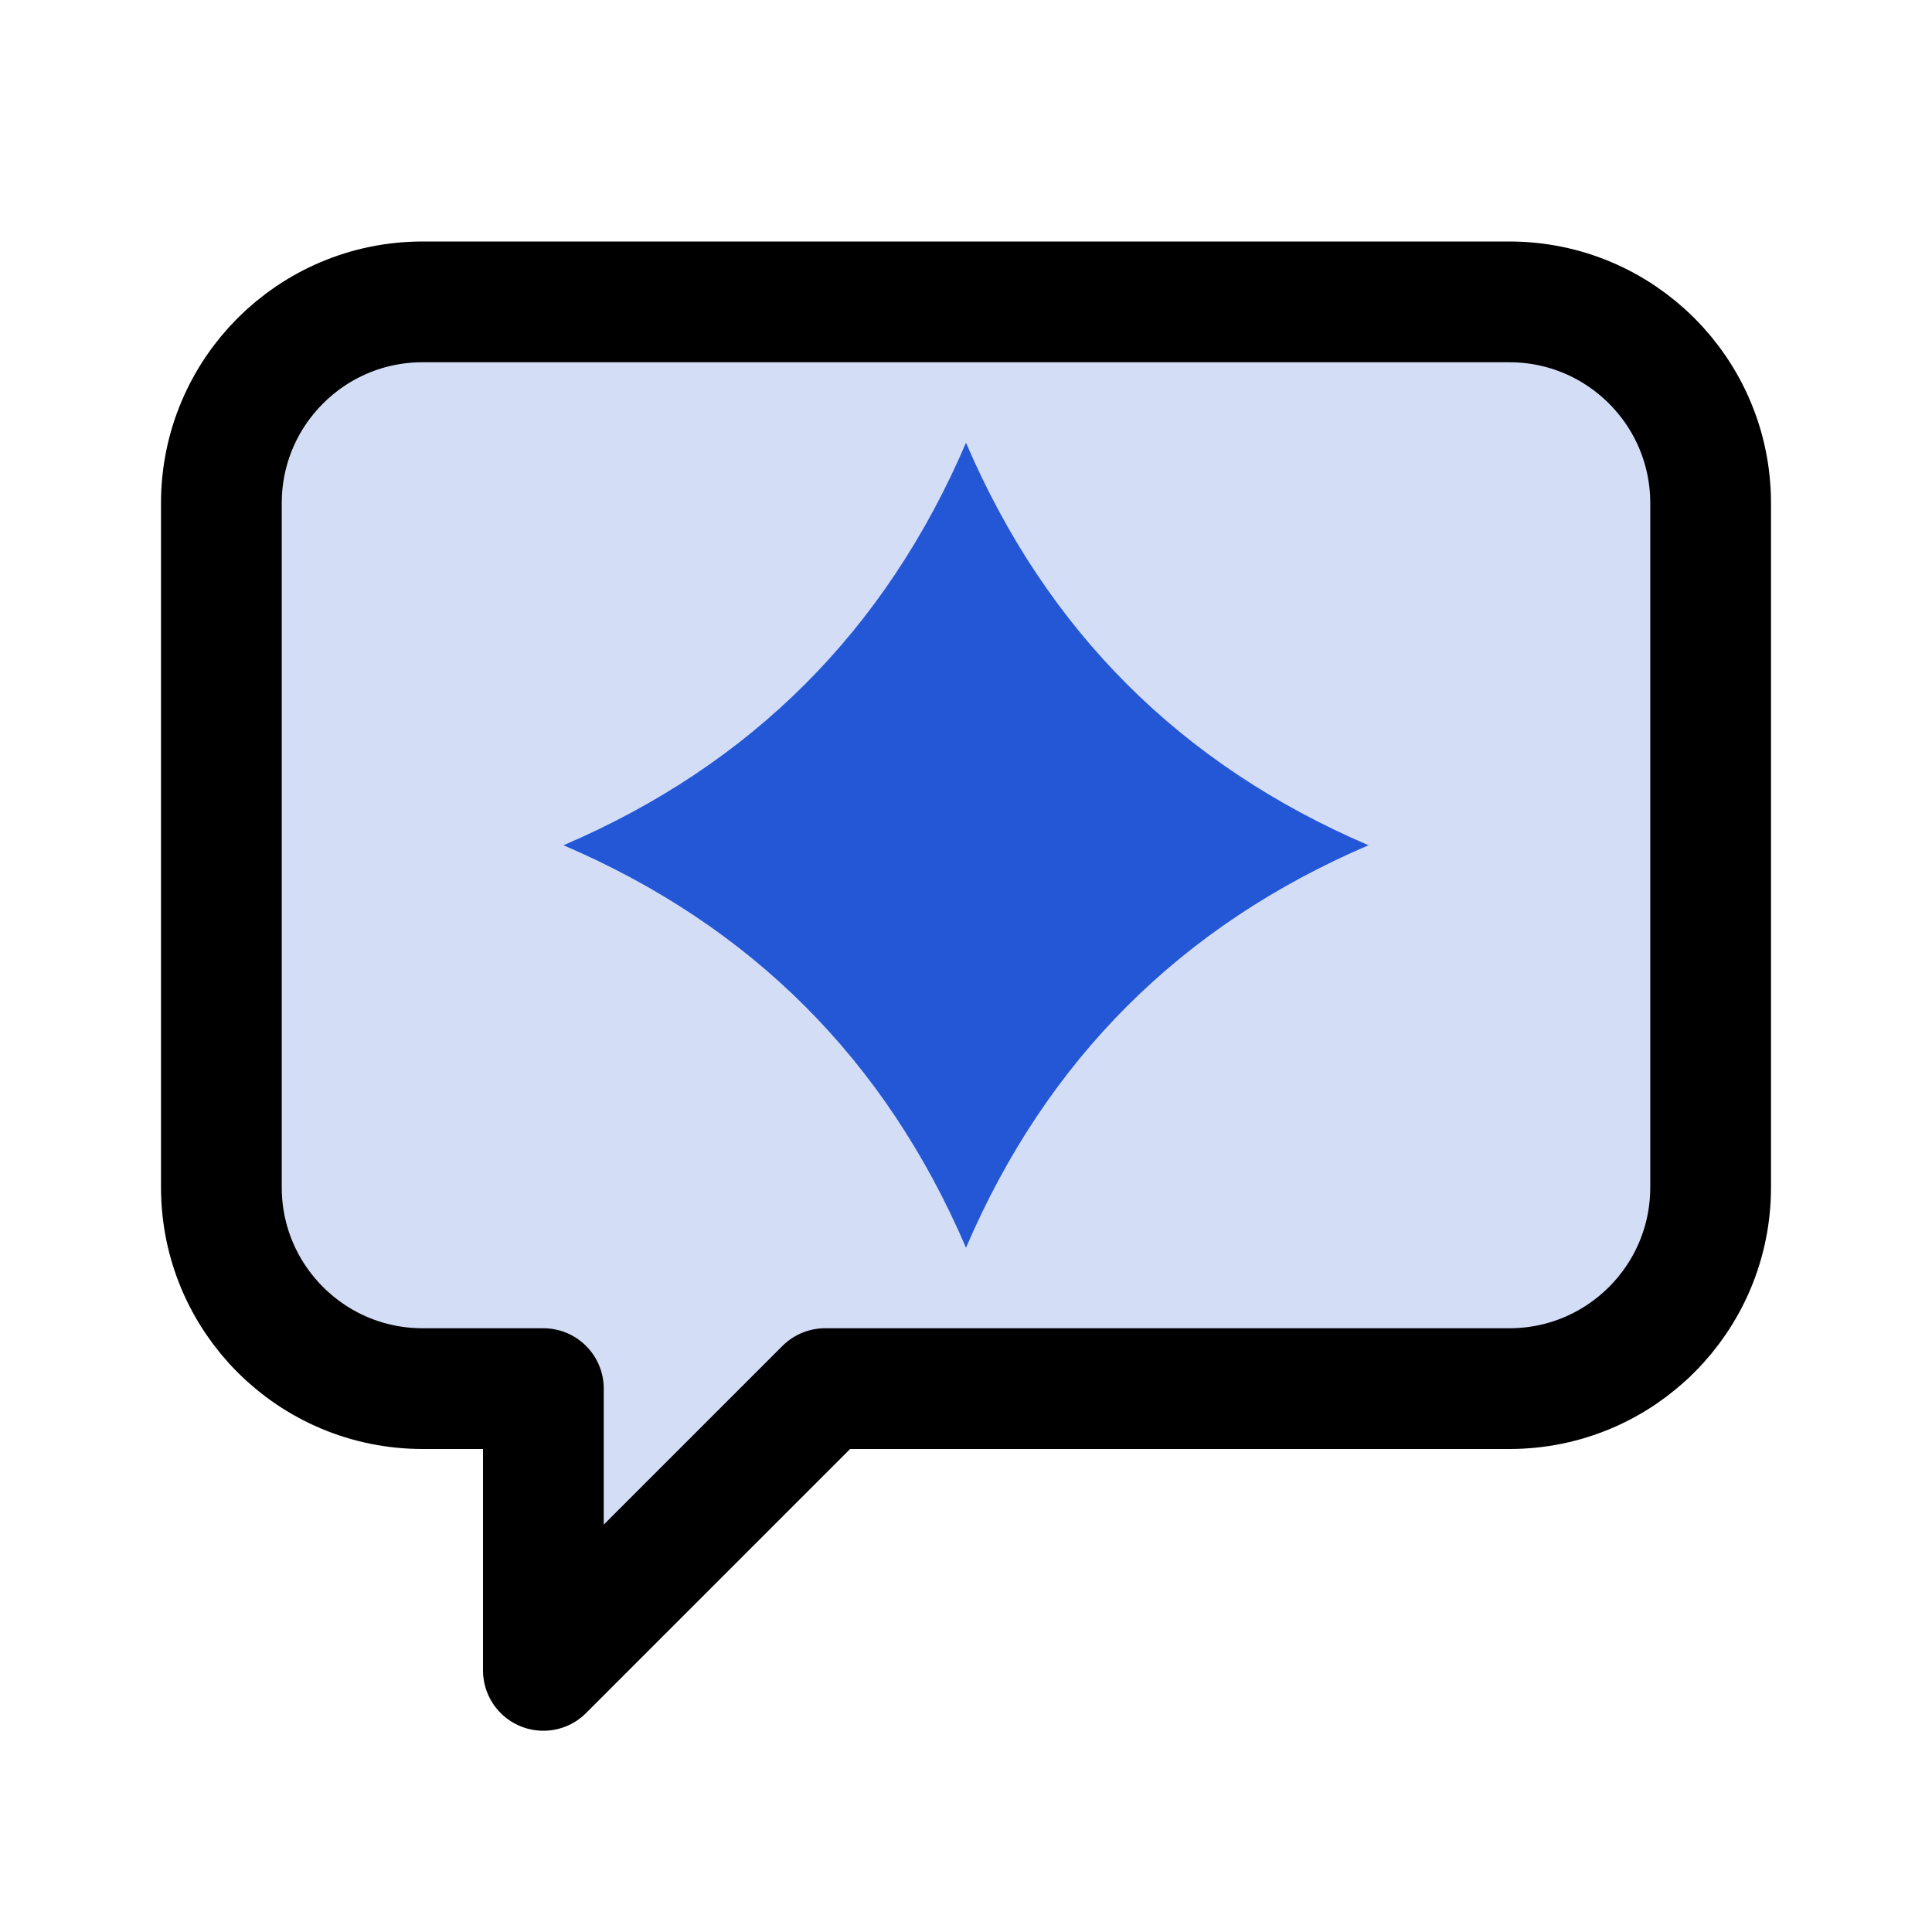
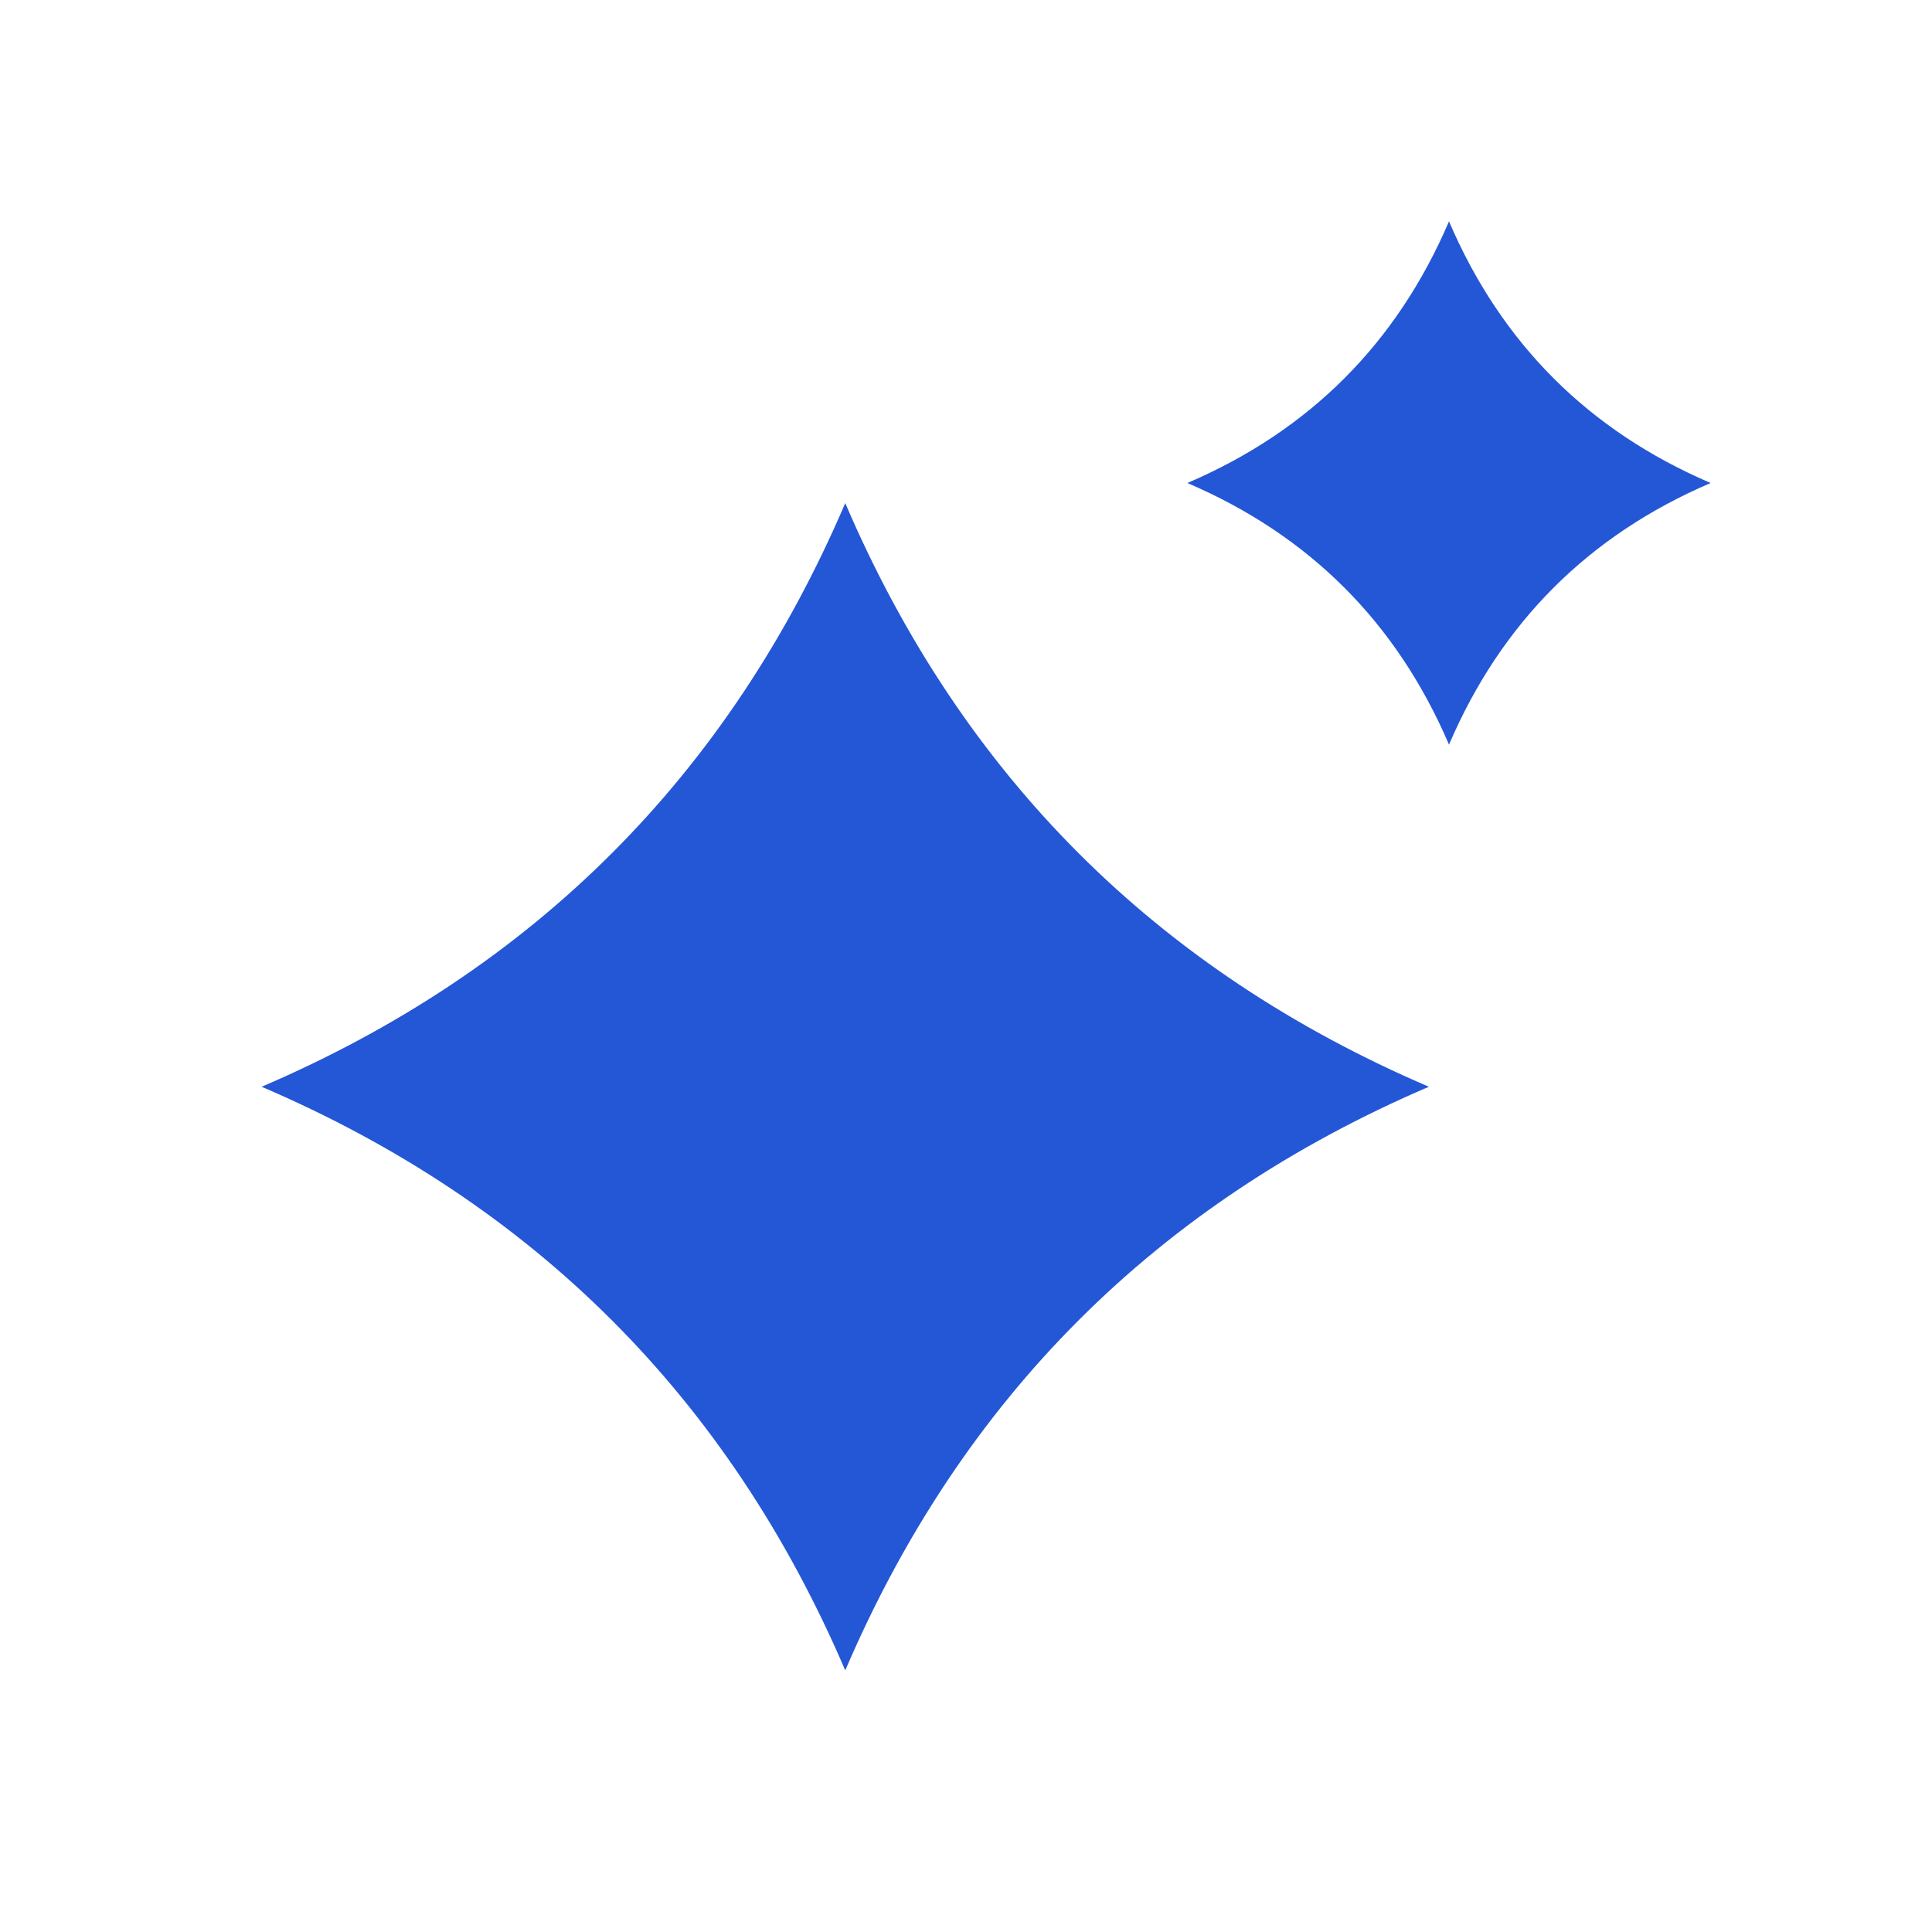
<svg xmlns="http://www.w3.org/2000/svg" width="24" height="24" viewBox="0 0 24 24" fill="none" stroke="currentColor" stroke-width="1.5" stroke-linecap="round" stroke-linejoin="round">
-   <path d="M5.25 3.75H18.75A2.5 2.5 0 0 1 21.25 6.25V14.75A2.5 2.5 0 0 1 18.75 17.25H10.25L6.75 20.75V17.25H5.25A2.5 2.5 0 0 1 2.75 14.75V6.25A2.5 2.5 0 0 1 5.25 3.75Z" fill="#2457D6" fill-opacity=".2" stroke="none" />
-   <path d="M5.25 3.75H18.75A2.5 2.5 0 0 1 21.25 6.25V14.75A2.5 2.5 0 0 1 18.75 17.25H10.25L6.75 20.75V17.25H5.25A2.5 2.5 0 0 1 2.75 14.75V6.25A2.5 2.5 0 0 1 5.25 3.75Z" />
-   <path d="M12 5.5Q13.5 9 17 10.5Q13.5 12 12 15.5Q10.5 12 7 10.5Q10.5 9 12 5.5Z" fill="#2457D6" stroke="none" />
+   <path d="M10.5 6.25Q12.675 11.325 17.75 13.5Q12.675 15.675 10.5 20.75Q8.325 15.675 3.25 13.5Q8.325 11.325 10.5 6.25Z" fill="#2457D6" stroke="none" />
+   <path d="M18 2.75Q18.975 5.025 21.25 6Q18.975 6.975 18 9.25Q17.025 6.975 14.75 6Q17.025 5.025 18 2.75Z" fill="#2457D6" stroke="none" />
</svg>
